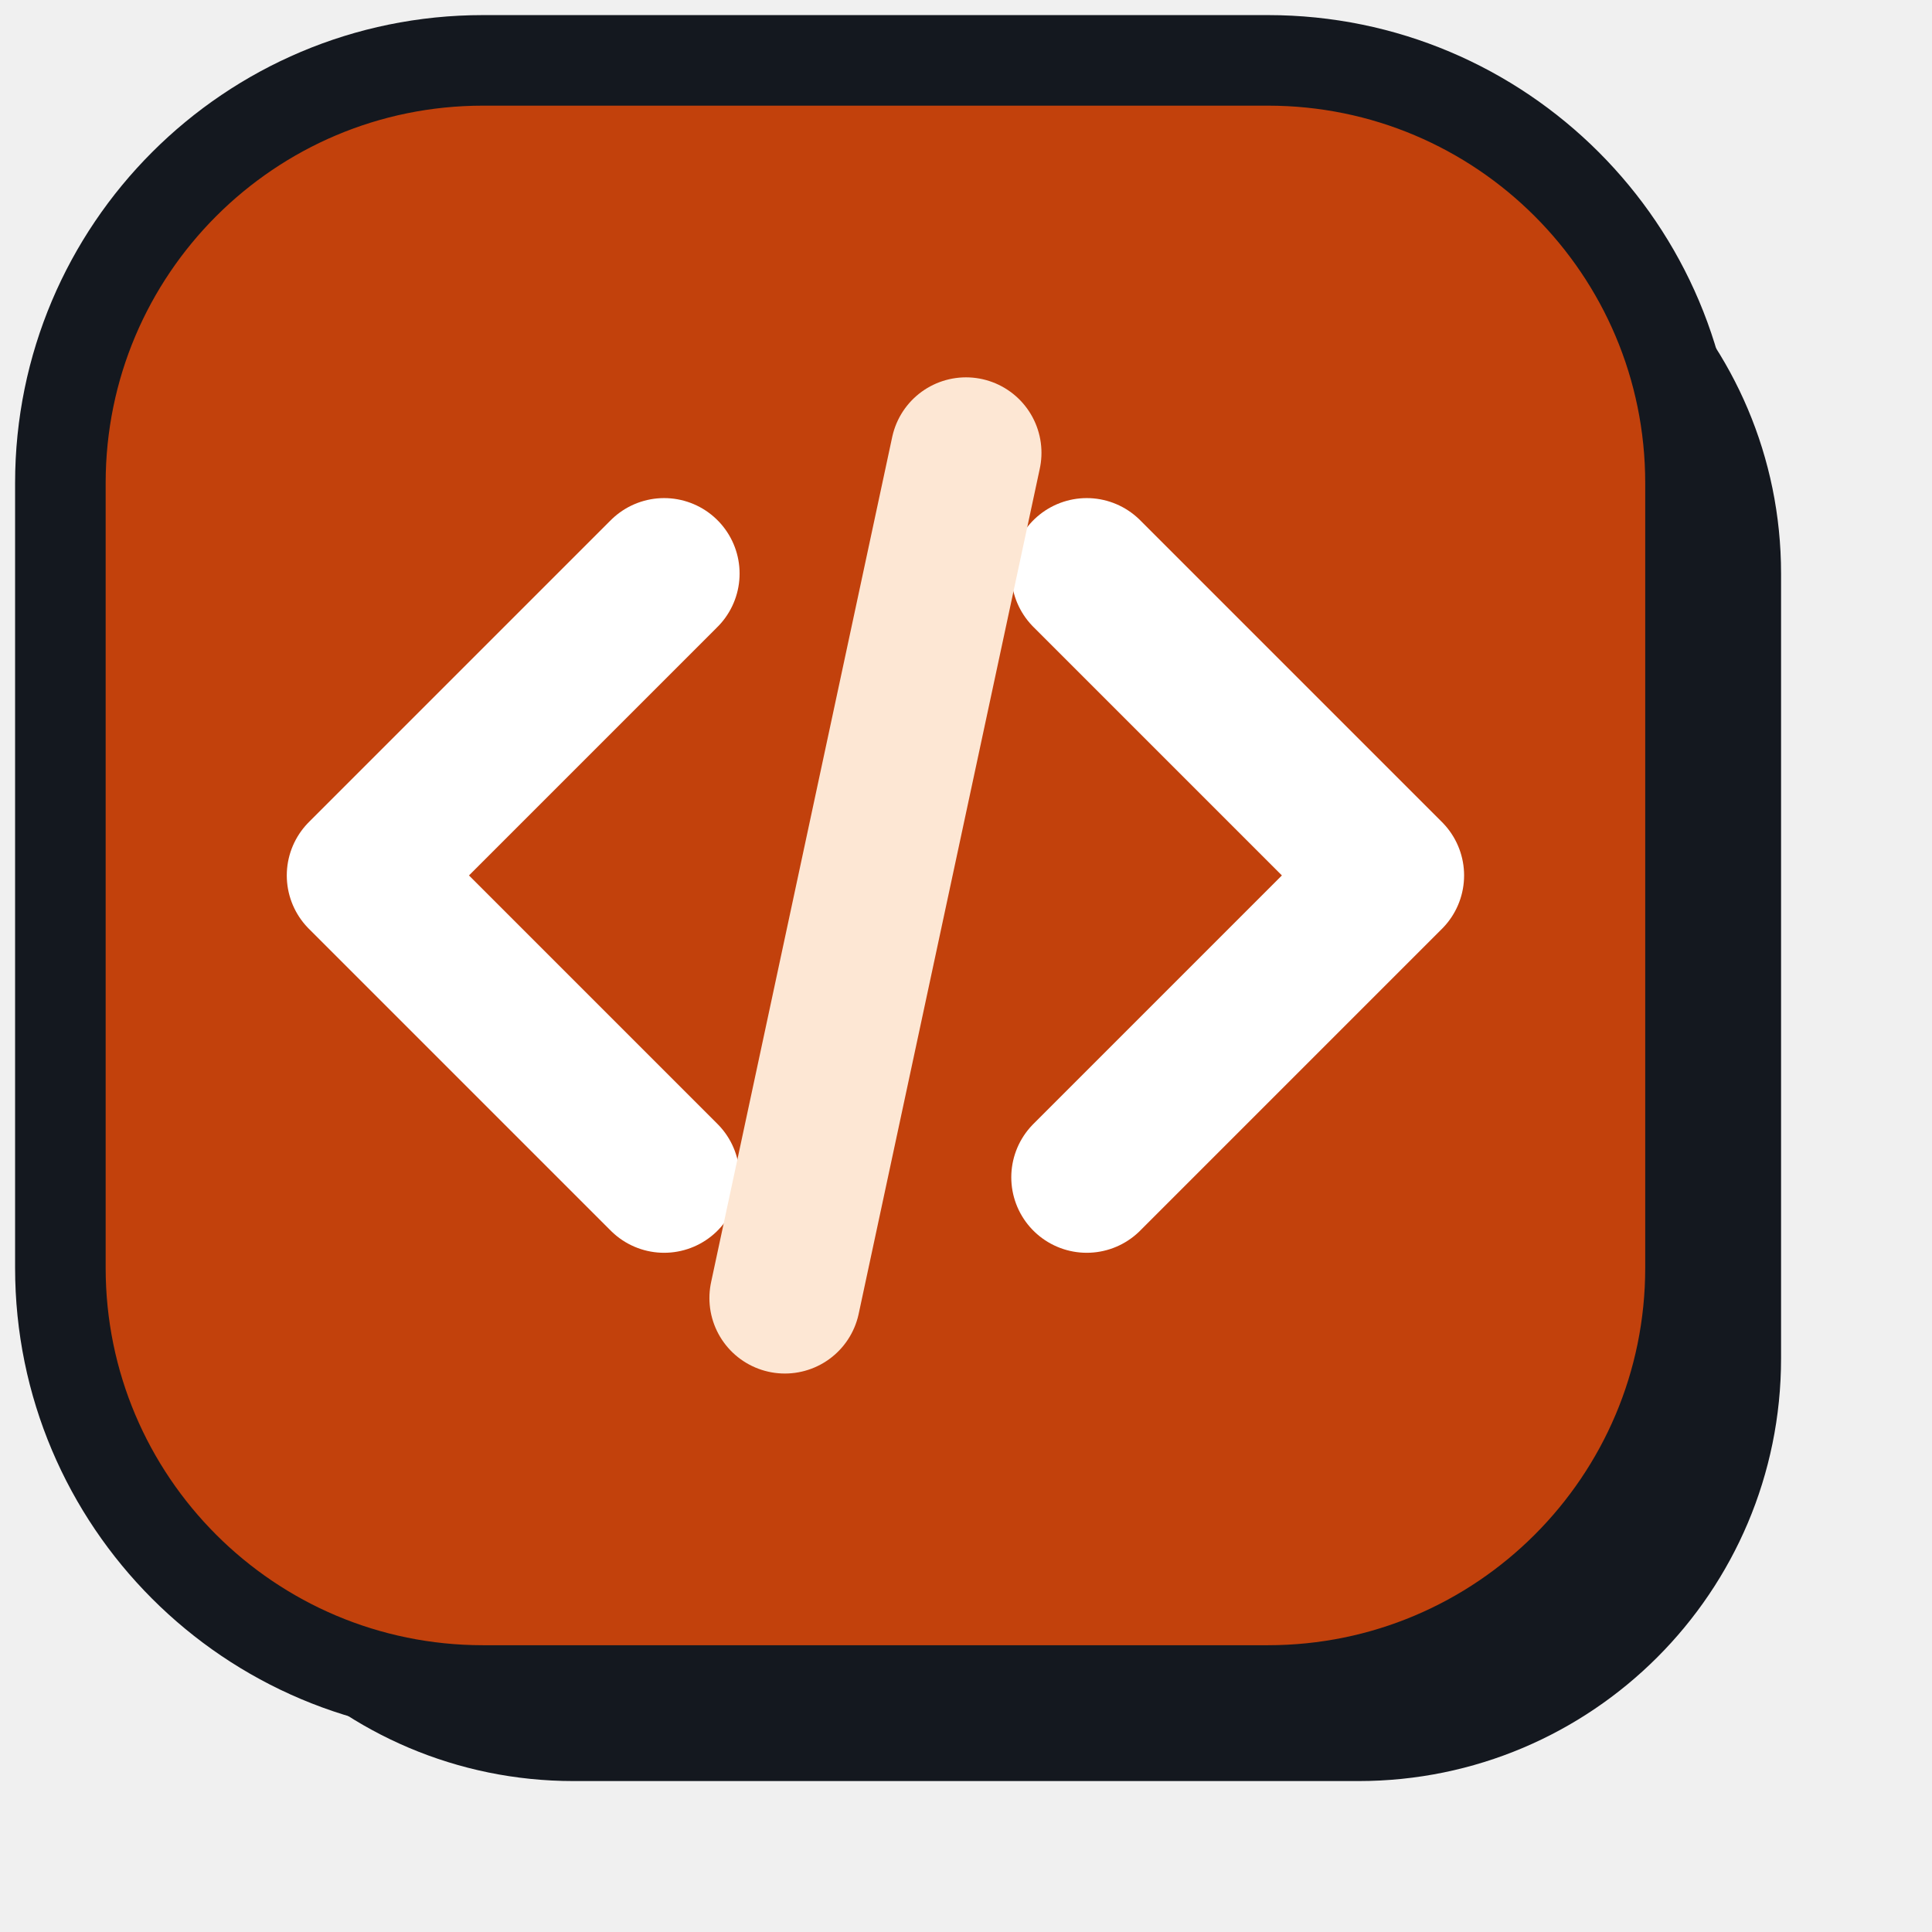
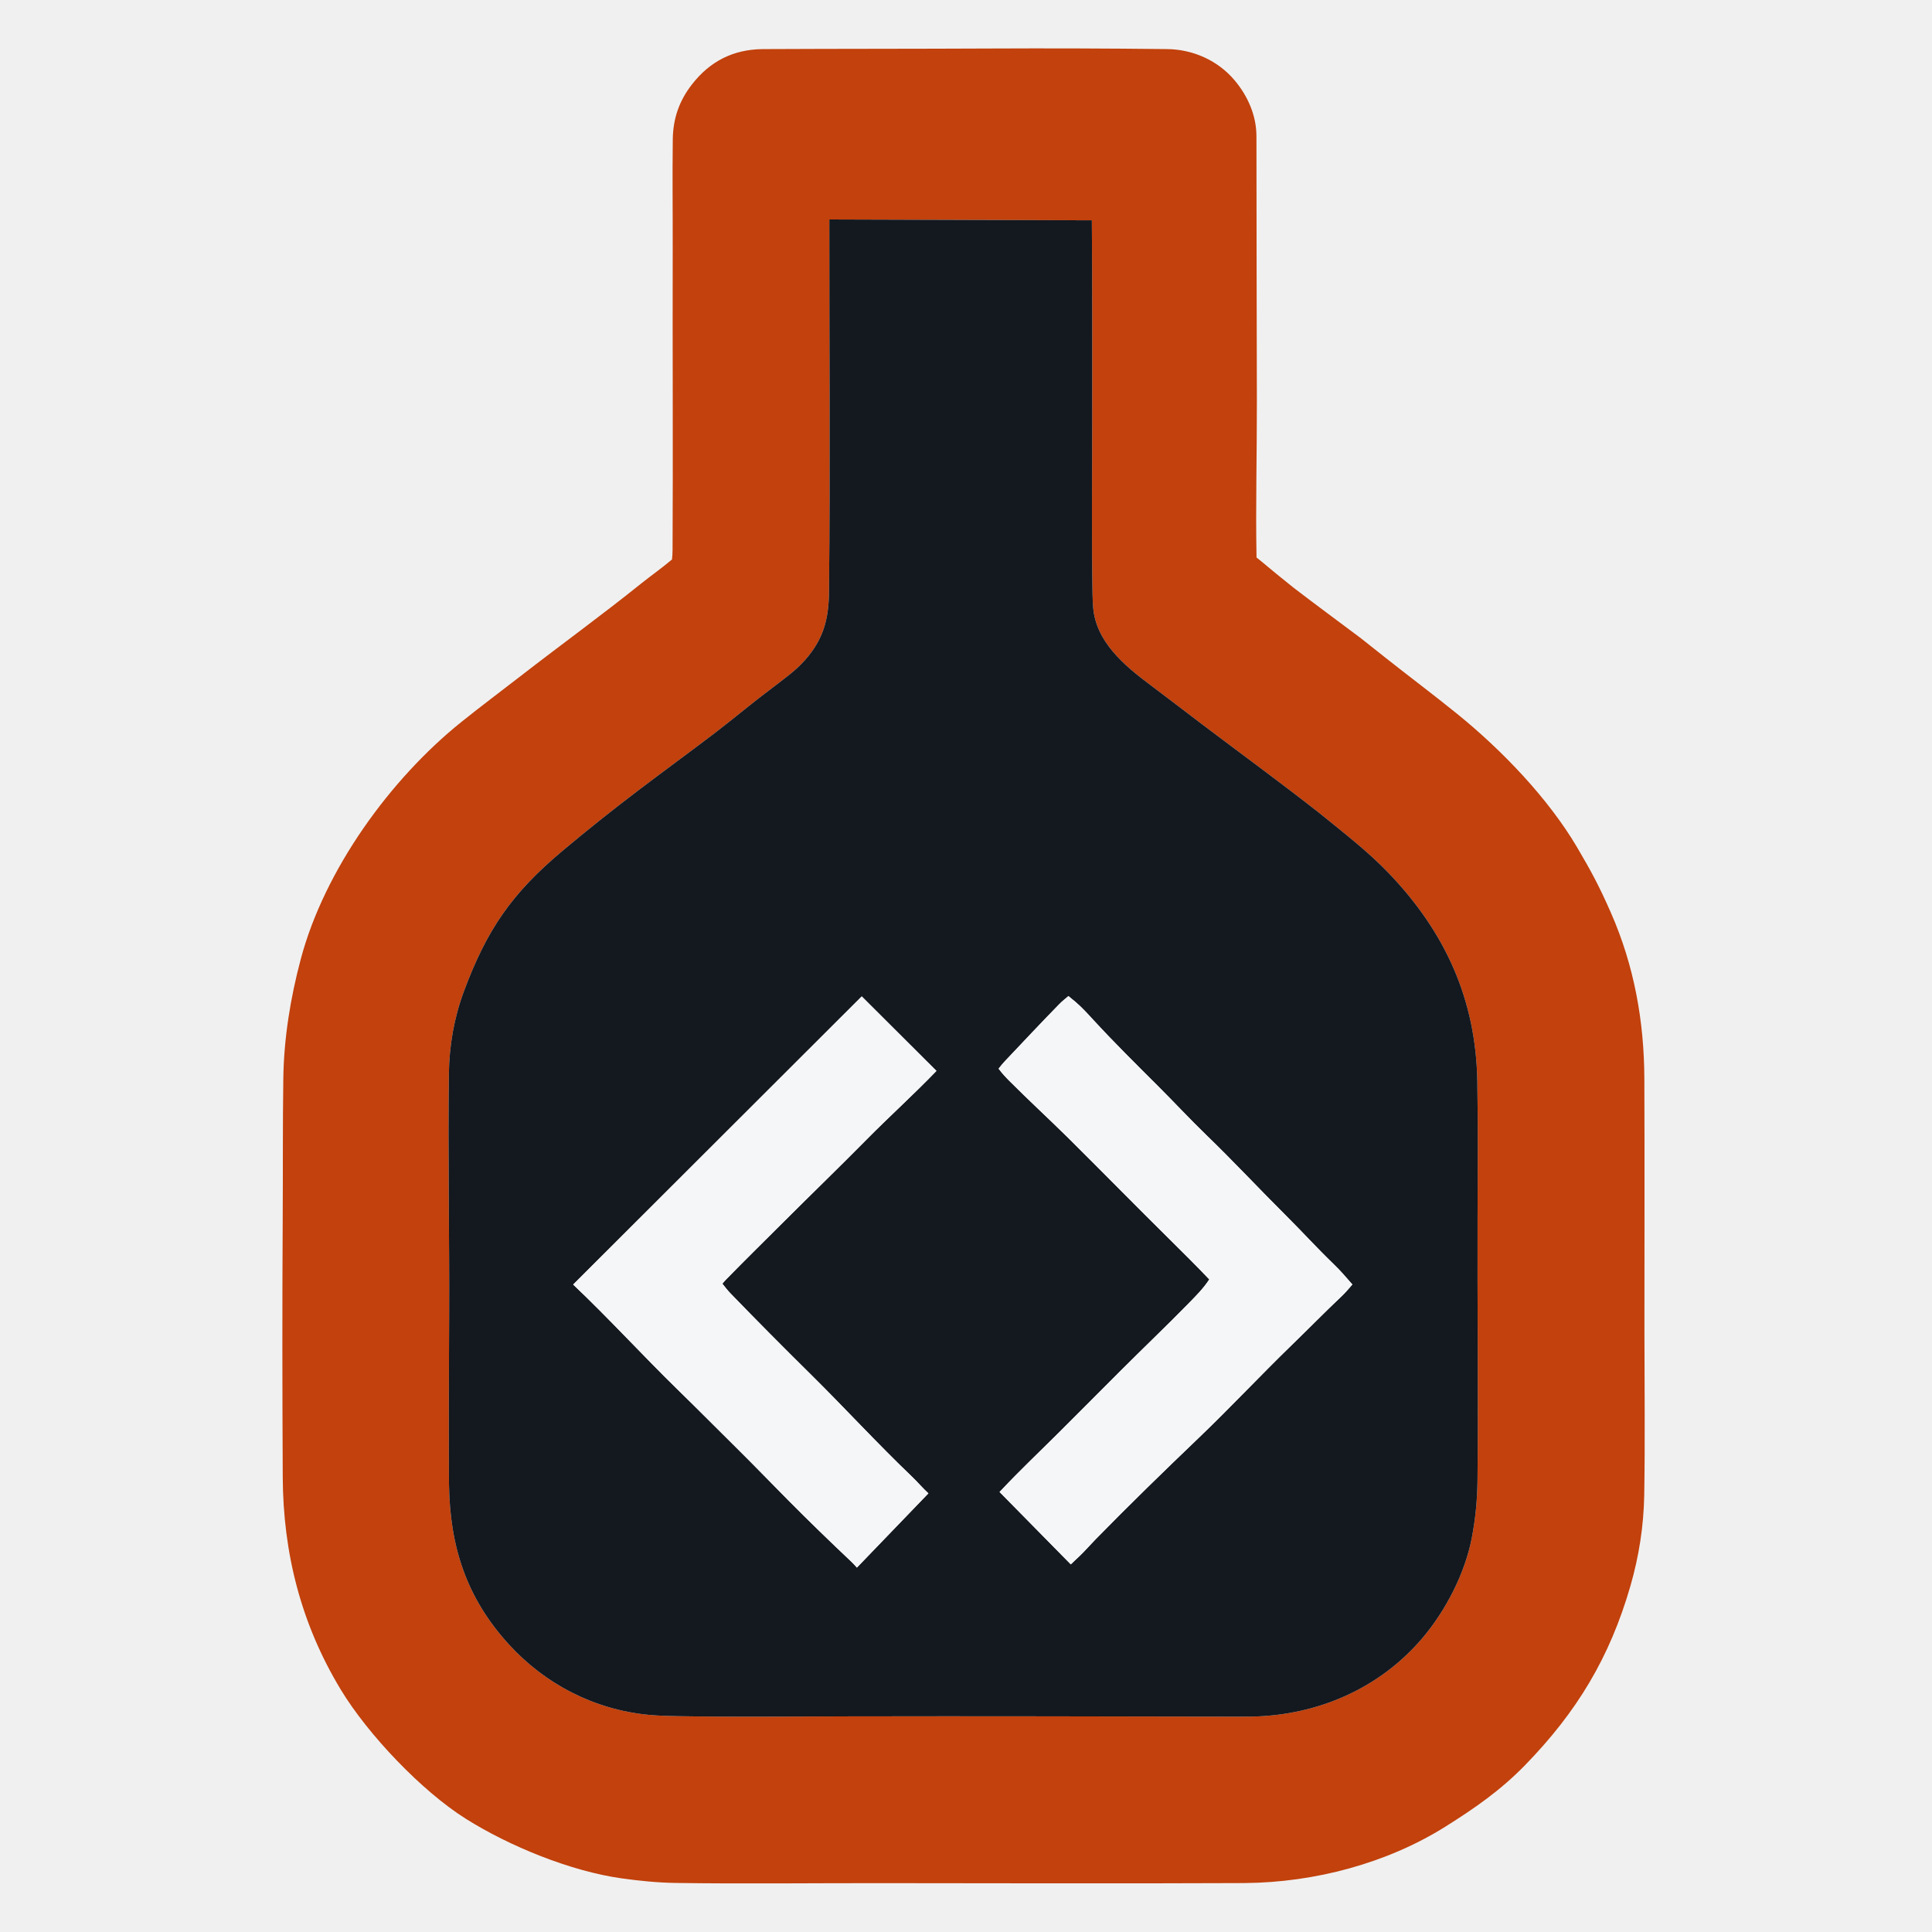
- <svg xmlns="http://www.w3.org/2000/svg" viewBox="0 0 64 64" role="img" aria-label="AlishLab">
-   <rect x="5" y="5" width="54" height="54" rx="14" fill="#14181f" />
-   <rect x="2" y="2" width="54" height="54" rx="14" fill="#c2410c" stroke="#14181f" stroke-width="3" />
-   <path d="M22 19 L12 29 L22 39" fill="none" stroke="#ffffff" stroke-width="5" stroke-linecap="round" stroke-linejoin="round" />
-   <path d="M36 19 L46 29 L36 39" fill="none" stroke="#ffffff" stroke-width="5" stroke-linecap="round" stroke-linejoin="round" />
-   <path d="M32 15 L26 43" stroke="#fde7d4" stroke-width="5" stroke-linecap="round" />
+ <svg xmlns="http://www.w3.org/2000/svg" viewBox="269 268 488 488" aria-hidden="true">
+   <path fill="#C2410C" d="M438.74 409.316C438.818 408.535 438.878 407.753 438.882 406.968C439.021 381.633 438.851 356.292 438.918 330.955C438.942 321.716 438.816 312.466 438.935 303.229C439.004 297.914 440.552 293.451 443.838 289.246C448.342 283.485 454.196 280.512 461.481 280.408C461.483 280.408 462.302 280.4 462.304 280.4C481.179 280.309 500.056 280.343 518.932 280.254C533.897 280.184 548.846 280.23 563.811 280.4C570.346 280.474 576.636 283.272 580.865 288.306C584.171 292.242 586.324 297.121 586.36 302.289C586.36 302.291 586.365 303.462 586.365 303.464C586.375 325.395 586.428 347.325 586.47 369.256C586.496 382.437 586.136 395.635 586.384 408.815C586.78 409.121 587.166 409.432 587.549 409.754C590.139 411.933 592.752 414.064 595.397 416.175C595.398 416.176 596.168 416.774 596.169 416.775C601.412 420.799 606.74 424.707 612.027 428.673C612.029 428.674 612.895 429.332 612.896 429.333C614.952 430.945 616.988 432.583 619.038 434.204C625.037 438.947 631.168 443.538 637.107 448.351C648.286 457.409 660.023 469.583 667.36 482.028C670.966 488.146 672.987 491.929 675.88 498.509C681.793 511.956 684.285 525.984 684.343 540.431C684.429 561.734 684.357 583.04 684.364 604.343C684.368 618.12 684.543 631.923 684.312 645.698C684.183 653.416 682.973 661.145 680.832 668.566C675.611 686.666 667.31 700.417 654.193 713.877C648.034 720.197 641.529 724.721 634.083 729.392C619.269 738.687 600.998 743.469 583.548 743.634C583.547 743.634 581.67 743.646 581.669 743.646C551.202 743.782 520.732 743.675 490.265 743.659C473.431 743.65 456.578 743.853 439.747 743.611C435.125 743.544 430.572 743.09 426.001 742.448C413.073 740.63 397.694 734.334 386.666 727.404C375.555 720.421 361.961 706.157 355.09 694.801C345.027 678.171 340.519 660.306 340.419 641.116C340.304 619.152 340.284 597.171 340.411 575.207C340.478 563.618 340.399 552.018 340.561 540.431C340.704 530.232 342.354 520.094 344.976 510.237C350.96 487.74 367.524 464.805 385.585 450.321C390.561 446.331 395.673 442.511 400.712 438.603C410.681 430.871 420.909 423.455 430.746 415.556C433.378 413.442 436.168 411.494 438.74 409.316ZM544.788 323.651L478.482 323.442C478.444 354.571 478.721 385.709 478.401 416.837C478.401 416.839 478.387 417.893 478.387 417.894C478.286 424.658 476.856 429.653 472.267 434.804C471.093 436.122 469.774 437.313 468.395 438.413C464.934 441.173 461.338 443.749 457.898 446.545C455.285 448.67 452.637 450.751 449.979 452.818C449.978 452.819 448.887 453.655 448.885 453.656C442.648 458.39 436.324 463.007 430.087 467.744C423.6 472.672 417.226 477.748 410.989 482.988C398.219 493.718 391.944 502.863 386.145 518.484C383.701 525.066 382.478 532.127 382.383 539.139C382.106 559.575 382.549 580.028 382.451 600.466C382.388 613.699 382.329 626.943 382.388 640.176C382.392 641.077 382.398 641.978 382.411 642.878C382.635 658.601 386.752 671.486 397.459 683.273C406.665 693.407 419.151 699.839 432.815 701.145C435.352 701.387 437.903 701.444 440.452 701.486C454.696 701.72 468.969 701.565 483.216 701.532C516.074 701.457 548.929 701.555 581.786 701.607C582.883 701.609 583.979 701.61 585.076 701.591C601.72 701.31 617.446 694.526 628.287 681.755C634.191 674.8 639.051 665.387 640.77 656.389C641.696 651.546 642.151 646.753 642.199 641.821C642.415 619.582 642.129 597.33 642.213 575.089C642.256 563.781 642.339 552.442 642.151 541.136C641.807 520.417 634.041 503.439 619.792 488.562C614.639 483.182 608.723 478.607 602.939 473.912C602.938 473.911 602.107 473.244 602.106 473.243C592.442 465.658 582.504 458.408 572.704 451.001C568.297 447.67 563.934 444.287 559.507 440.977C552.99 436.103 545.743 430.057 545.11 421.302C545.034 420.242 544.982 419.192 544.963 418.129C544.712 404.082 544.873 390.003 544.876 375.952C544.88 358.518 544.927 341.085 544.788 323.651Z" />
+   <path fill="#14181F" d="M478.482 323.442L544.788 323.651C544.927 341.085 544.88 358.518 544.876 375.952C544.873 390.003 544.712 404.082 544.963 418.129C544.982 419.192 545.034 420.242 545.11 421.302C545.743 430.057 552.99 436.103 559.507 440.977C563.934 444.287 568.297 447.67 572.704 451.001C582.504 458.408 592.442 465.658 602.106 473.243C602.107 473.244 602.938 473.911 602.939 473.912C608.723 478.607 614.639 483.182 619.792 488.562C634.041 503.439 641.807 520.417 642.151 541.136C642.339 552.442 642.256 563.781 642.213 575.089C642.129 597.33 642.415 619.582 642.199 641.821C642.151 646.753 641.696 651.546 640.77 656.389C639.051 665.387 634.191 674.8 628.287 681.755C617.446 694.526 601.72 701.31 585.076 701.591C583.979 701.61 582.883 701.609 581.786 701.607C548.929 701.555 516.074 701.457 483.216 701.532C468.969 701.565 454.696 701.72 440.452 701.486C437.903 701.444 435.352 701.387 432.815 701.145C419.151 699.839 406.665 693.407 397.459 683.273C386.752 671.486 382.635 658.601 382.411 642.878C382.398 641.978 382.392 641.077 382.388 640.176C382.329 626.943 382.388 613.699 382.451 600.466C382.549 580.028 382.106 559.575 382.383 539.139C382.478 532.127 383.701 525.066 386.145 518.484C391.944 502.863 398.219 493.718 410.989 482.988C417.226 477.748 423.6 472.672 430.087 467.744C436.324 463.007 442.648 458.39 448.885 453.656C448.887 453.655 449.978 452.819 449.979 452.818C452.637 450.751 455.285 448.67 457.898 446.545C461.338 443.749 464.934 441.173 468.395 438.413C469.774 437.313 471.093 436.122 472.267 434.804C476.856 429.653 478.286 424.658 478.387 417.894C478.387 417.893 478.401 416.839 478.401 416.837C478.721 385.709 478.444 354.571 478.482 323.442ZM413.774 592.461C422.965 601.173 431.483 610.55 440.557 619.382C445.378 624.074 450.107 628.869 454.897 633.595C459.332 637.971 463.651 642.464 468.037 646.89C473.279 652.18 478.648 657.375 484.06 662.49C484.552 662.955 484.995 663.45 485.443 663.957L503.504 645.202C502.067 643.905 500.821 642.386 499.414 641.043C490.566 632.593 482.29 623.532 473.575 614.939C466.855 608.313 460.194 601.59 453.627 594.811C452.848 594.007 452.153 593.128 451.465 592.244C451.772 591.869 452.089 591.502 452.428 591.155C457.158 586.311 462.006 581.554 466.796 576.768C473.8 569.771 480.922 562.898 487.875 555.85C493.669 549.976 499.825 544.446 505.536 538.495L486.666 519.681L413.774 592.461ZM521.235 537.929C522.043 539.044 522.98 540.05 523.953 541.025C528.669 545.756 533.585 550.284 538.35 554.966C538.351 554.968 538.987 555.595 538.988 555.596C547.546 564.082 555.978 572.694 564.554 581.161C567.051 583.627 571.69 588.232 574.452 591.165C572.95 593.475 570.978 595.428 569.051 597.397C563.521 603.047 557.78 608.505 552.189 614.096C546.865 619.42 541.558 624.765 536.223 630.078C531.466 634.815 526.589 639.416 521.994 644.314C521.993 644.316 521.475 644.852 521.474 644.853L539.472 663.142C540.175 662.442 540.914 661.779 541.631 661.094C543.063 659.729 544.353 658.223 545.737 656.809C554.285 648.068 563.052 639.549 571.883 631.095C579.854 623.464 587.399 615.385 595.32 607.704C599.527 603.623 603.614 599.445 607.879 595.419C608.862 594.491 609.704 593.457 610.598 592.446C609.035 590.65 607.562 588.931 605.84 587.274C601.758 583.344 597.934 579.13 593.915 575.132C587.102 568.353 580.548 561.31 573.633 554.63C569.565 550.7 565.705 546.529 561.701 542.531C556.12 536.958 550.493 531.411 545.154 525.604C543.694 524.016 542.237 522.41 540.592 521.012C540.027 520.532 539.43 520.091 538.878 519.595C538.084 520.253 537.278 520.899 536.557 521.635C531.901 526.385 527.367 531.251 522.789 536.076C522.233 536.661 521.737 537.297 521.235 537.929Z" />
+   <path fill="#F5F6F8" d="M413.774 592.461C422.965 601.173 431.483 610.55 440.557 619.382C445.378 624.074 450.107 628.869 454.897 633.595C459.332 637.971 463.651 642.464 468.037 646.89C473.279 652.18 478.648 657.375 484.06 662.49C484.552 662.955 484.995 663.45 485.443 663.957L503.504 645.202C502.067 643.905 500.821 642.386 499.414 641.043C490.566 632.593 482.29 623.532 473.575 614.939C466.855 608.313 460.194 601.59 453.627 594.811C452.848 594.007 452.153 593.128 451.465 592.244C451.772 591.869 452.089 591.502 452.428 591.155C457.158 586.311 462.006 581.554 466.796 576.768C473.8 569.771 480.922 562.898 487.875 555.85C493.669 549.976 499.825 544.446 505.536 538.495L486.666 519.681L413.774 592.461ZM521.235 537.929C522.043 539.044 522.98 540.05 523.953 541.025C528.669 545.756 533.585 550.284 538.35 554.966C538.351 554.968 538.987 555.595 538.988 555.596C547.546 564.082 555.978 572.694 564.554 581.161C567.051 583.627 571.69 588.232 574.452 591.165C572.95 593.475 570.978 595.428 569.051 597.397C563.521 603.047 557.78 608.505 552.189 614.096C546.865 619.42 541.558 624.765 536.223 630.078C531.466 634.815 526.589 639.416 521.994 644.314C521.993 644.316 521.475 644.852 521.474 644.853L539.472 663.142C540.175 662.442 540.914 661.779 541.631 661.094C543.063 659.729 544.353 658.223 545.737 656.809C554.285 648.068 563.052 639.549 571.883 631.095C579.854 623.464 587.399 615.385 595.32 607.704C599.527 603.623 603.614 599.445 607.879 595.419C608.862 594.491 609.704 593.457 610.598 592.446C609.035 590.65 607.562 588.931 605.84 587.274C601.758 583.344 597.934 579.13 593.915 575.132C587.102 568.353 580.548 561.31 573.633 554.63C569.565 550.7 565.705 546.529 561.701 542.531C556.12 536.958 550.493 531.411 545.154 525.604C543.694 524.016 542.237 522.41 540.592 521.012C540.027 520.532 539.43 520.091 538.878 519.595C538.084 520.253 537.278 520.899 536.557 521.635C531.901 526.385 527.367 531.251 522.789 536.076C522.233 536.661 521.737 537.297 521.235 537.929Z" />
</svg>
